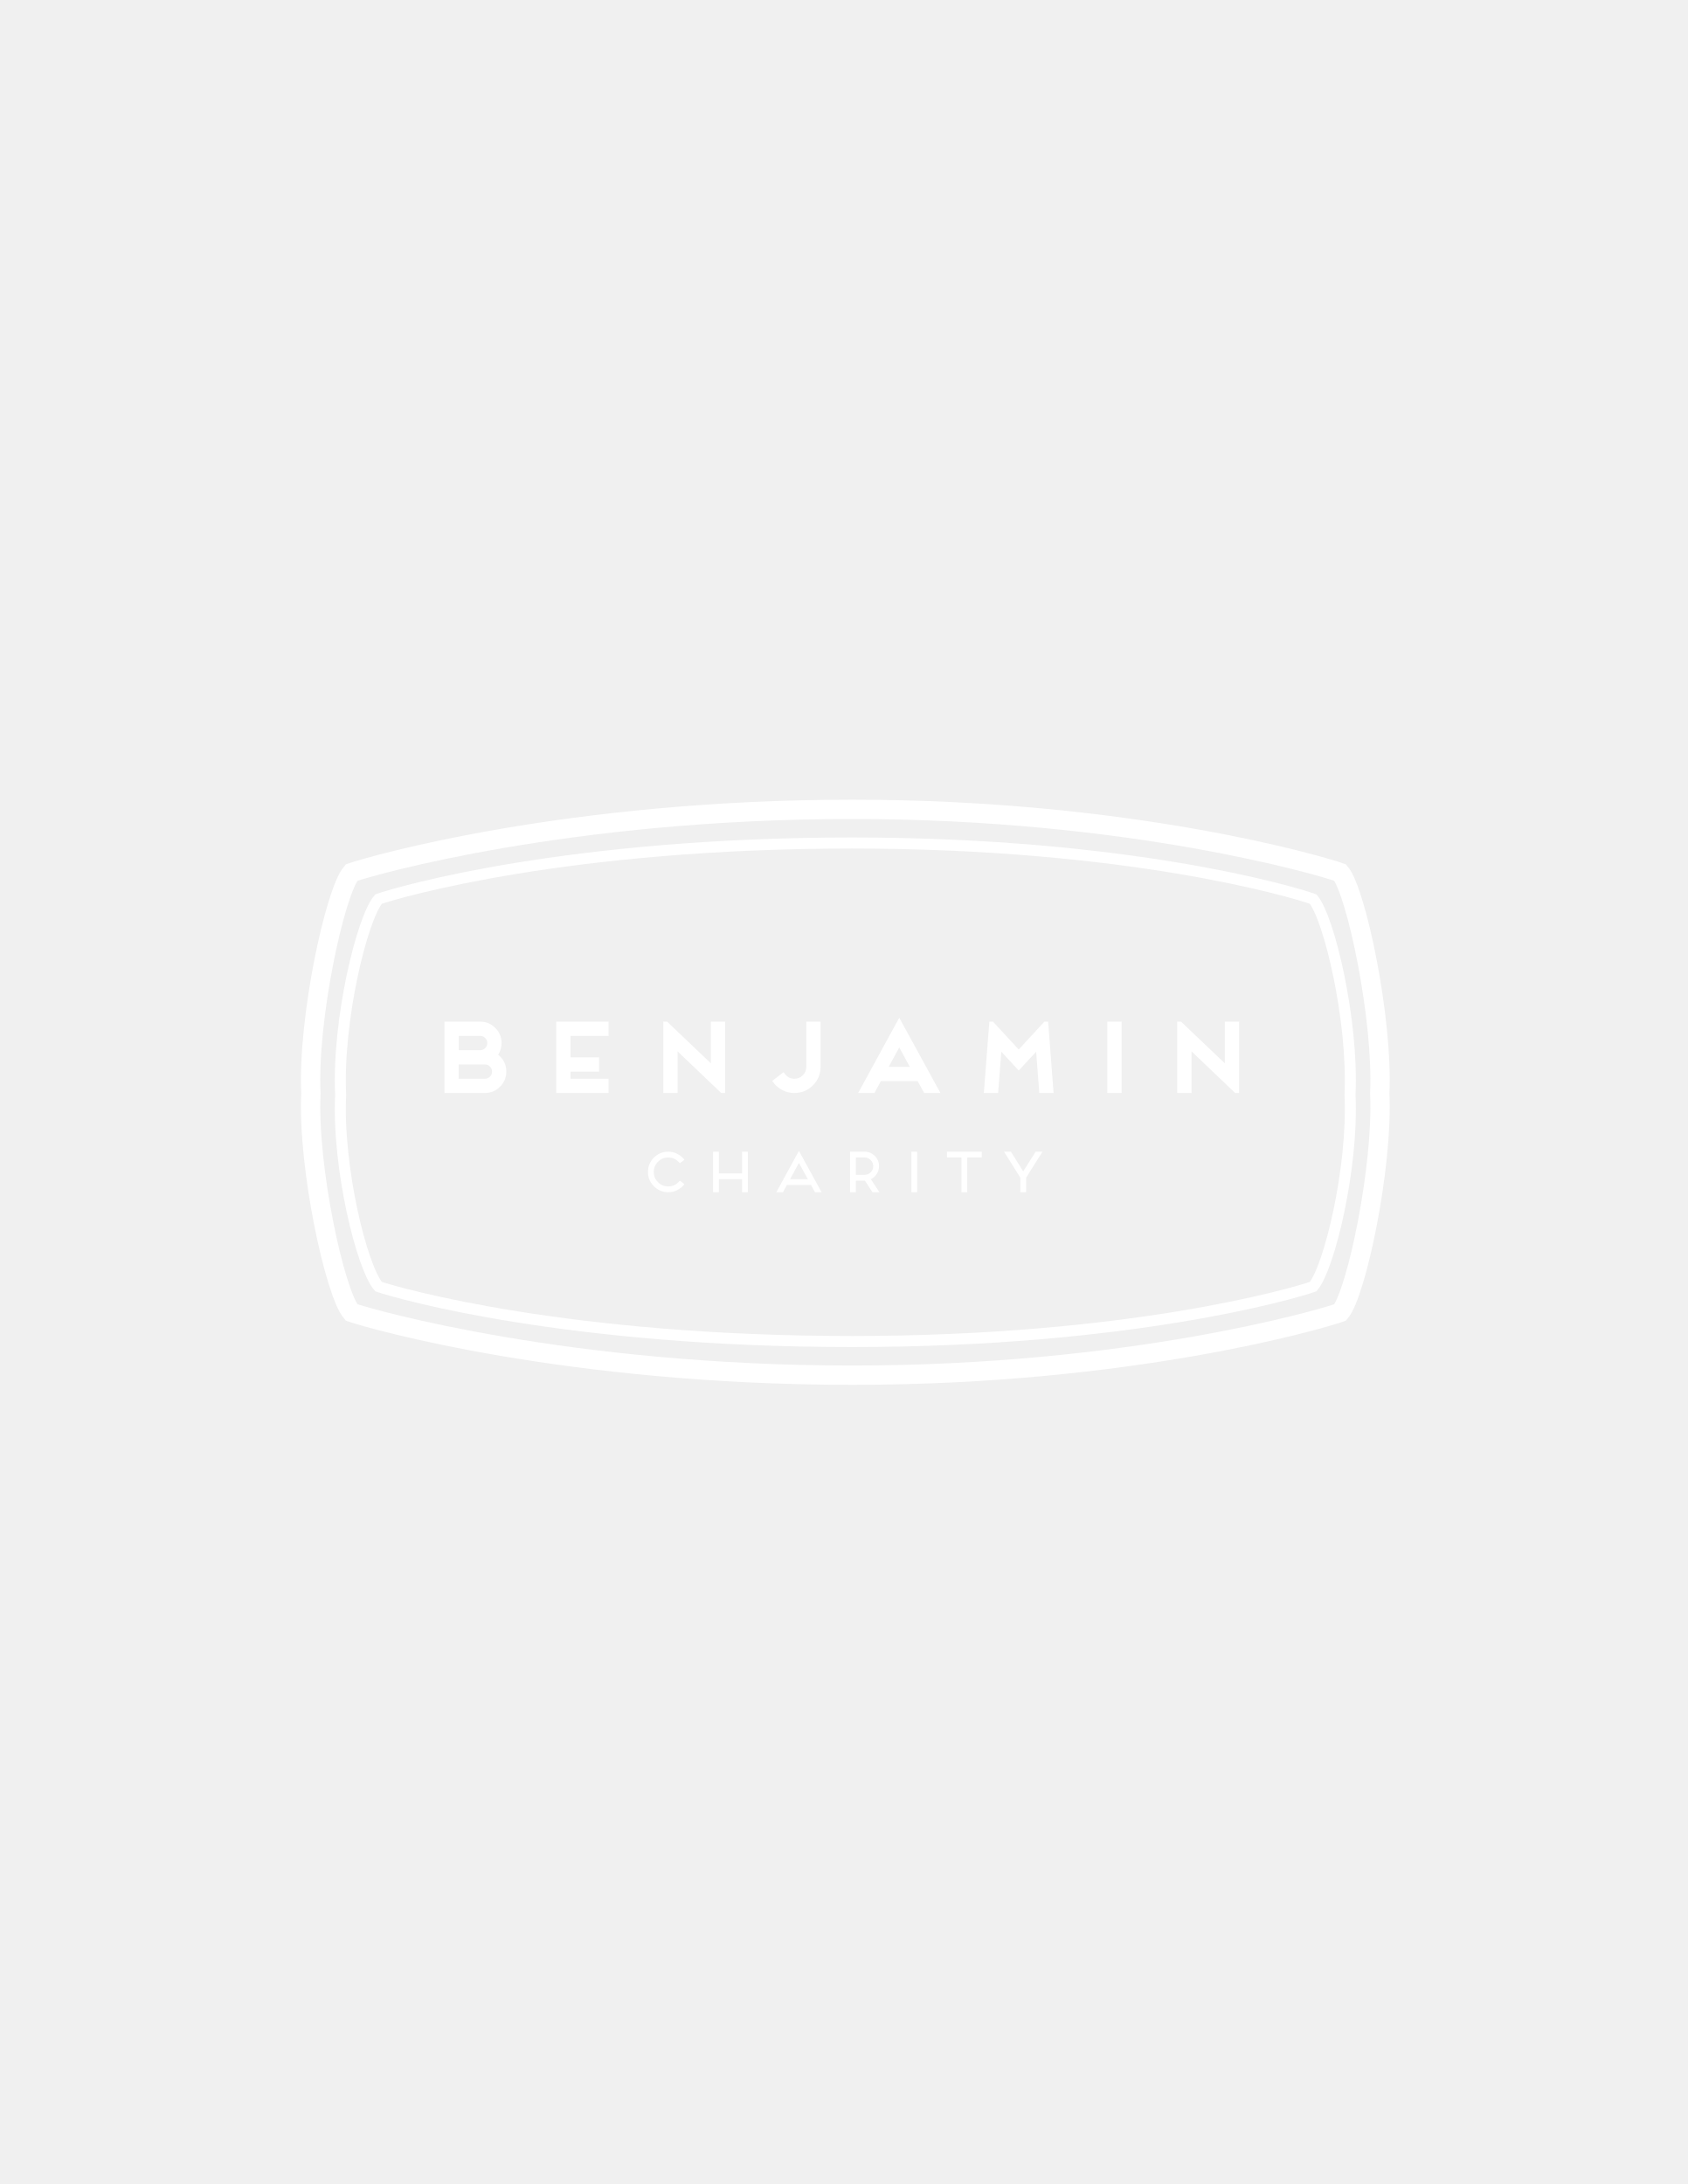
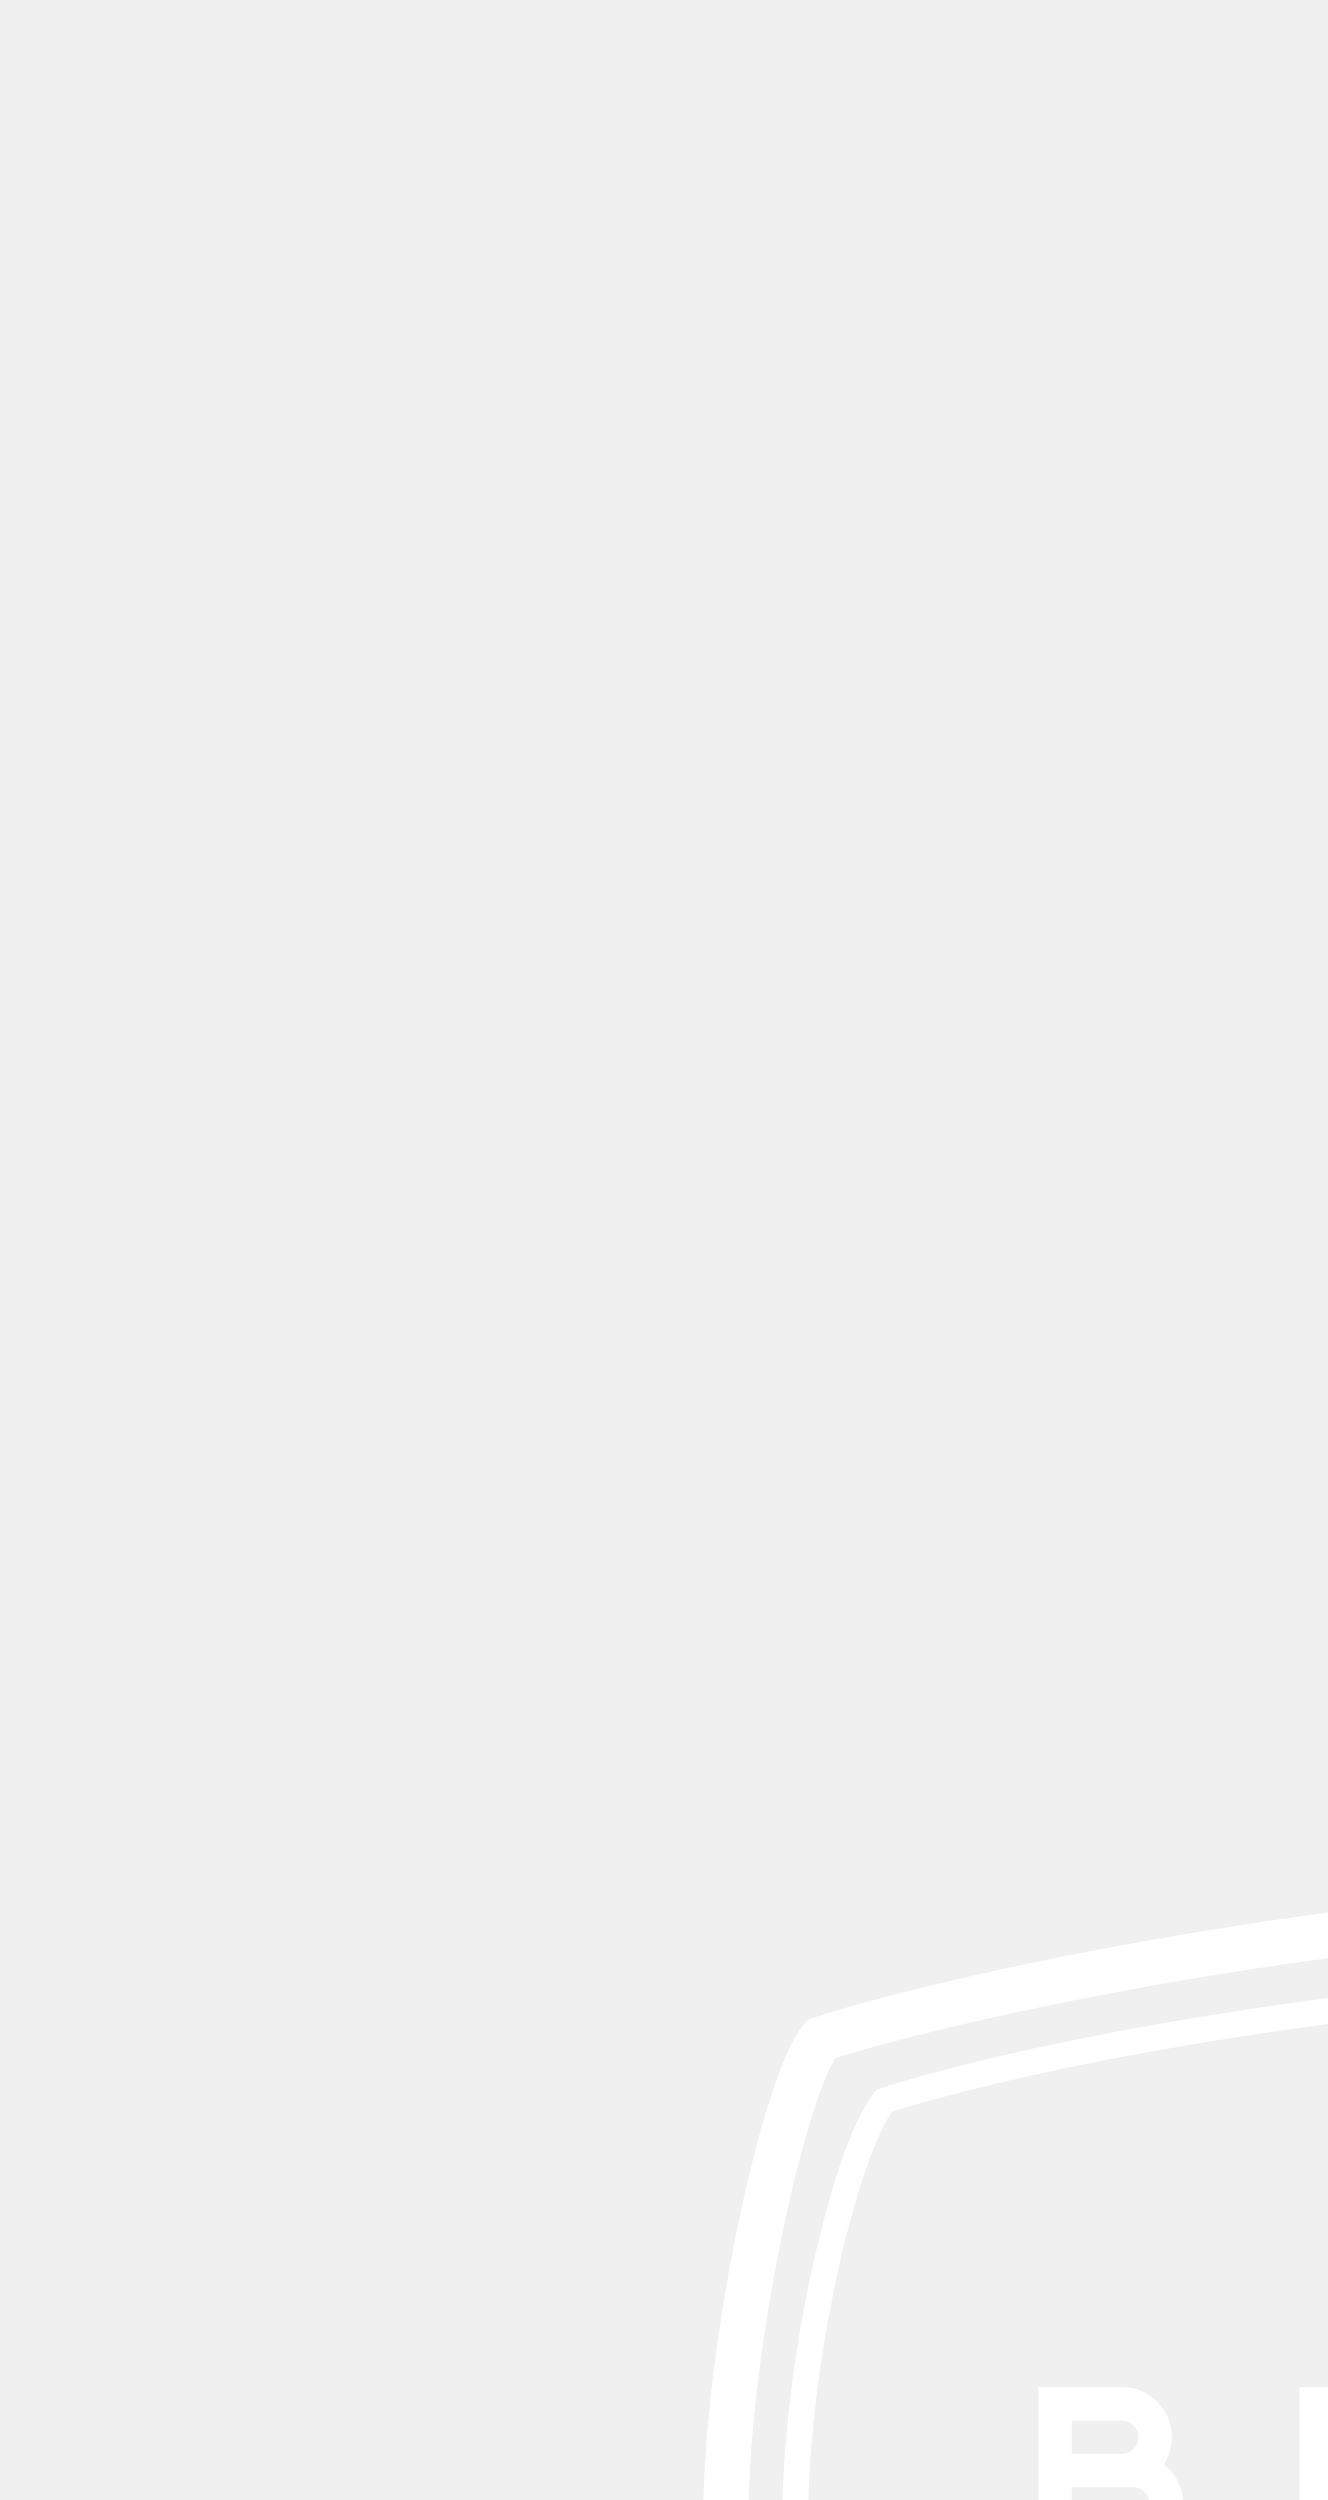
- <svg xmlns="http://www.w3.org/2000/svg" version="1.1" x="0" y="0" width="100%" height="auto" viewBox="0, 0, 612, 792" preserveAspectRatio="xMinYMin meet">
-   <g id="Layer 2">
-     <path d="M308.925,305.706 C205.925,305.706 144.925,323.373 137.258,326.04 C131.258,333.04 122.258,370.04 123.521,397.04 C122.258,423.482 131.258,459.717 137.258,466.572 C144.925,469.184 205.925,486.485 308.925,486.485 C409.249,486.485 468.664,469.184 476.132,466.572 C481.976,459.717 490.742,423.482 489.512,397.04 C490.742,370.04 481.976,333.04 476.132,326.04 C468.664,323.373 409.249,305.706 308.925,305.706" fill-opacity="0" stroke="#FFFFFF" stroke-width="4" />
-     <path d="M309.067,293.5 C206.067,293.5 135.127,313.77 127.46,316.436 C121.46,323.436 111.471,369.5 112.734,396.5 C111.471,423.288 121.46,468.99 127.46,475.935 C135.127,478.581 206.067,498.691 309.067,498.691 C409.391,498.691 478.488,478.581 485.955,475.935 C491.799,468.99 501.529,423.288 500.299,396.5 C501.529,369.5 491.799,323.436 485.955,316.436 C478.488,313.77 409.391,293.5 309.067,293.5" fill-opacity="0" stroke="#FFFFFF" stroke-width="7" />
-     <path d="M180.62,382.493 Q183.587,384.84 183.587,388.6 Q183.587,391.809 181.31,394.086 Q179.033,396.362 175.824,396.362 L161.162,396.362 L161.162,370.487 L174.099,370.487 Q177.308,370.487 179.585,372.764 Q181.862,375.042 181.862,378.25 Q181.862,380.561 180.62,382.493 z M166.337,380.837 L174.099,380.837 Q175.169,380.837 175.928,380.078 Q176.687,379.319 176.687,378.25 Q176.687,377.181 175.928,376.422 Q175.169,375.663 174.099,375.663 L166.337,375.663 z M166.302,391.188 L175.824,391.188 Q176.894,391.188 177.653,390.428 Q178.412,389.669 178.412,388.6 Q178.412,387.53 177.653,386.772 Q176.894,386.013 175.824,386.013 L166.302,386.013 z M201.697,396.362 L201.697,370.487 L220.672,370.487 L220.672,375.663 L206.872,375.663 L206.872,383.425 L217.222,383.425 L217.222,388.6 L206.872,388.6 L206.872,391.188 L220.672,391.188 L220.672,396.362 z M240.507,396.362 L240.507,370.487 L241.887,370.487 L257.757,385.599 L257.757,370.487 L262.932,370.487 L262.932,396.362 L261.517,396.362 L245.682,381.251 L245.682,396.362 z M280.524,392.671 L280.007,391.981 L284.112,388.807 L284.63,389.497 Q285.941,391.188 288.045,391.188 Q289.839,391.188 291.099,389.928 Q292.358,388.669 292.358,386.875 L292.358,370.487 L297.533,370.487 L297.533,386.875 Q297.533,390.808 294.755,393.585 Q291.978,396.362 288.045,396.362 Q285.768,396.362 283.802,395.379 Q281.835,394.396 280.524,392.671 z M335.101,396.362 L332.72,392.05 L319.403,392.05 L317.057,396.362 L311.158,396.362 L326.062,369.073 L341,396.362 z M322.232,386.875 L329.891,386.875 L326.062,379.837 z M356.73,396.362 L358.731,370.487 L360.042,370.487 L369.391,380.596 L378.706,370.487 L380.052,370.487 L382.018,396.362 L376.843,396.362 L375.705,381.389 L369.391,388.22 L363.078,381.389 L361.905,396.362 z M406.683,370.487 L406.683,396.362 L401.508,396.362 L401.508,370.487 z M426.863,396.362 L426.863,370.487 L428.243,370.487 L444.113,385.599 L444.113,370.487 L449.288,370.487 L449.288,396.362 L447.874,396.362 L432.038,381.251 L432.038,396.362 z" fill="#FFFFFF" />
-     <path d="M242.3,430.245 Q243.56,430.245 244.663,429.689 Q245.765,429.132 246.5,428.145 L248.159,429.426 Q247.13,430.77 245.597,431.558 Q244.064,432.345 242.3,432.345 Q239.255,432.345 237.102,430.193 Q234.95,428.04 234.95,424.995 Q234.95,421.95 237.102,419.798 Q239.255,417.645 242.3,417.645 Q244.064,417.645 245.597,418.433 Q247.13,419.22 248.159,420.564 L246.5,421.845 Q245.765,420.858 244.663,420.302 Q243.56,419.745 242.3,419.745 Q240.137,419.745 238.594,421.278 Q237.05,422.811 237.05,424.995 Q237.05,427.179 238.594,428.712 Q240.137,430.245 242.3,430.245 z M269.059,417.645 L271.159,417.645 L271.159,432.345 L269.059,432.345 L269.059,427.62 L260.659,427.62 L260.659,432.345 L258.559,432.345 L258.559,417.645 L260.659,417.645 L260.659,425.52 L269.059,425.52 z M295.503,432.345 L294.054,429.72 L285.318,429.72 L283.89,432.345 L281.496,432.345 L289.686,417.351 L297.897,432.345 z M286.473,427.62 L292.92,427.62 L289.686,421.719 z M315.773,427.62 L318.881,432.345 L316.361,432.345 L313.61,428.145 L313.484,428.145 L310.334,428.145 L310.334,432.345 L308.234,432.345 L308.234,417.645 L313.484,417.645 Q315.647,417.645 317.19,419.178 Q318.734,420.711 318.734,422.895 Q318.734,424.428 317.926,425.699 Q317.117,426.969 315.773,427.62 z M310.334,419.745 L310.334,426.045 L313.484,426.045 Q314.786,426.045 315.71,425.121 Q316.634,424.197 316.634,422.895 Q316.634,421.593 315.71,420.669 Q314.786,419.745 313.484,419.745 z M332.557,417.645 L332.557,432.345 L330.457,432.345 L330.457,417.645 z M343.377,417.645 L355.977,417.645 L355.977,419.745 L350.727,419.745 L350.727,432.345 L348.627,432.345 L348.627,419.745 L343.377,419.745 z M375.512,417.645 L377.99,417.645 L372.068,427.074 L372.068,432.345 L369.968,432.345 L369.968,427.074 L364.067,417.645 L366.545,417.645 L371.018,424.785 z" fill="#FFFFFF" />
+ <svg xmlns="http://www.w3.org/2000/svg" version="1.1" id="Layer_1" x="0px" y="0px" width="206px" height="388px" viewBox="0 0 206 388" xml:space="preserve">
+   <g id="Layer_2">
+     <path fill-opacity="0" stroke="#FFFFFF" stroke-width="4" d="M308.925,305.706c-103,0-164,17.667-171.667,20.334   c-6,7-15,44-13.737,71c-1.263,26.442,7.737,62.677,13.737,69.532c7.667,2.611,68.667,19.913,171.667,19.913   c100.324,0,159.739-17.302,167.207-19.913c5.844-6.855,14.61-43.09,13.38-69.532c1.23-27-7.536-64-13.38-71   C468.664,323.373,409.249,305.706,308.925,305.706" />
+     <path fill-opacity="0" stroke="#FFFFFF" stroke-width="7" d="M309.067,293.5c-103,0-173.94,20.27-181.607,22.936   c-6,7-15.989,53.064-14.726,80.064c-1.263,26.788,8.726,72.49,14.726,79.435c7.667,2.646,78.607,22.757,181.607,22.757   c100.323,0,169.421-20.11,176.888-22.757c5.844-6.944,15.574-52.646,14.344-79.435c1.23-27-8.5-73.064-14.344-80.064   C478.488,313.77,409.391,293.5,309.067,293.5" />
+     <path fill="#FFFFFF" d="M180.62,382.493c1.978,1.564,2.967,3.6,2.967,6.107c0,2.139-0.759,3.968-2.277,5.486   c-1.518,1.518-3.347,2.276-5.486,2.276h-14.662v-25.875h12.937c2.139,0,3.968,0.759,5.486,2.277   c1.518,1.519,2.277,3.347,2.277,5.486C181.862,379.791,181.448,381.205,180.62,382.493z M166.337,380.837h7.762   c0.713,0,1.323-0.253,1.829-0.759c0.506-0.506,0.759-1.115,0.759-1.828s-0.253-1.322-0.759-1.828   c-0.506-0.506-1.116-0.759-1.829-0.759h-7.762V380.837z M166.302,391.188h9.522c0.713,0,1.323-0.253,1.829-0.76   c0.506-0.506,0.759-1.116,0.759-1.828c0-0.713-0.253-1.323-0.759-1.828c-0.506-0.506-1.116-0.759-1.829-0.759h-9.522V391.188z    M201.697,396.362v-25.875h18.975v5.176h-13.8v7.762h10.35v5.175h-10.35v2.588h13.8v5.174H201.697z M240.507,396.362v-25.875h1.38   l15.87,15.112v-15.112h5.175v25.875h-1.415l-15.835-15.111v15.111H240.507z M280.524,392.671l-0.517-0.69l4.105-3.174l0.518,0.69   c0.874,1.127,2.013,1.691,3.415,1.691c1.196,0,2.214-0.42,3.054-1.26c0.839-0.839,1.259-1.857,1.259-3.053v-16.388h5.175v16.388   c0,2.622-0.926,4.859-2.778,6.71c-1.851,1.852-4.088,2.777-6.71,2.777c-1.518,0-2.932-0.328-4.243-0.983   S281.398,393.821,280.524,392.671z M335.101,396.362l-2.381-4.312h-13.316l-2.347,4.312h-5.898l14.904-27.289L341,396.362H335.101z    M322.232,386.875h7.658l-3.828-7.038L322.232,386.875z M356.73,396.362l2.001-25.875h1.311l9.349,10.109l9.315-10.109h1.346   l1.966,25.875h-5.175l-1.138-14.973l-6.314,6.831l-6.312-6.831l-1.173,14.973H356.73z M406.683,370.487v25.875h-5.175v-25.875   H406.683z M426.863,396.362v-25.875h1.38l15.87,15.112v-15.112h5.175v25.875h-1.414l-15.836-15.111v15.111H426.863z" />
+     <path fill="#FFFFFF" d="M242.3,430.245c0.84,0,1.628-0.186,2.363-0.556c0.734-0.372,1.347-0.887,1.837-1.545l1.659,1.281   c-0.686,0.896-1.54,1.606-2.562,2.132s-2.121,0.787-3.297,0.787c-2.03,0-3.763-0.717-5.198-2.151   c-1.435-1.436-2.152-3.168-2.152-5.198s0.717-3.763,2.152-5.197c1.435-1.436,3.168-2.153,5.198-2.153   c1.176,0,2.275,0.263,3.297,0.788s1.876,1.235,2.562,2.132l-1.659,1.28c-0.49-0.657-1.103-1.172-1.837-1.543   c-0.735-0.371-1.523-0.557-2.363-0.557c-1.442,0-2.677,0.511-3.706,1.533c-1.029,1.021-1.544,2.261-1.544,3.717   s0.515,2.695,1.544,3.717C239.623,429.734,240.858,430.245,242.3,430.245z M269.059,417.645h2.1v14.7h-2.1v-4.725h-8.4v4.725h-2.1   v-14.7h2.1v7.875h8.4V417.645z M295.503,432.345l-1.449-2.625h-8.736l-1.428,2.625h-2.394l8.19-14.994l8.211,14.994H295.503z    M286.473,427.62h6.447l-3.234-5.901L286.473,427.62z M315.773,427.62l3.107,4.725h-2.52l-2.751-4.2h-0.126h-3.15v4.2h-2.1v-14.7   h5.25c1.441,0,2.677,0.512,3.706,1.533c1.029,1.022,1.544,2.262,1.544,3.717c0,1.022-0.27,1.957-0.809,2.805   C317.387,426.546,316.669,427.186,315.773,427.62z M310.334,419.745v6.3h3.15c0.867,0,1.609-0.308,2.226-0.924   s0.924-1.358,0.924-2.227c0-0.867-0.308-1.609-0.924-2.226s-1.358-0.924-2.226-0.924H310.334z M332.557,417.645v14.7h-2.1v-14.7   H332.557z M343.377,417.645h12.6v2.101h-5.25v12.6h-2.1v-12.6h-5.25V417.645z M375.512,417.645h2.479l-5.922,9.43v5.271h-2.101   v-5.271l-5.9-9.43h2.478l4.473,7.141L375.512,417.645z" />
  </g>
-   <defs />
</svg>
